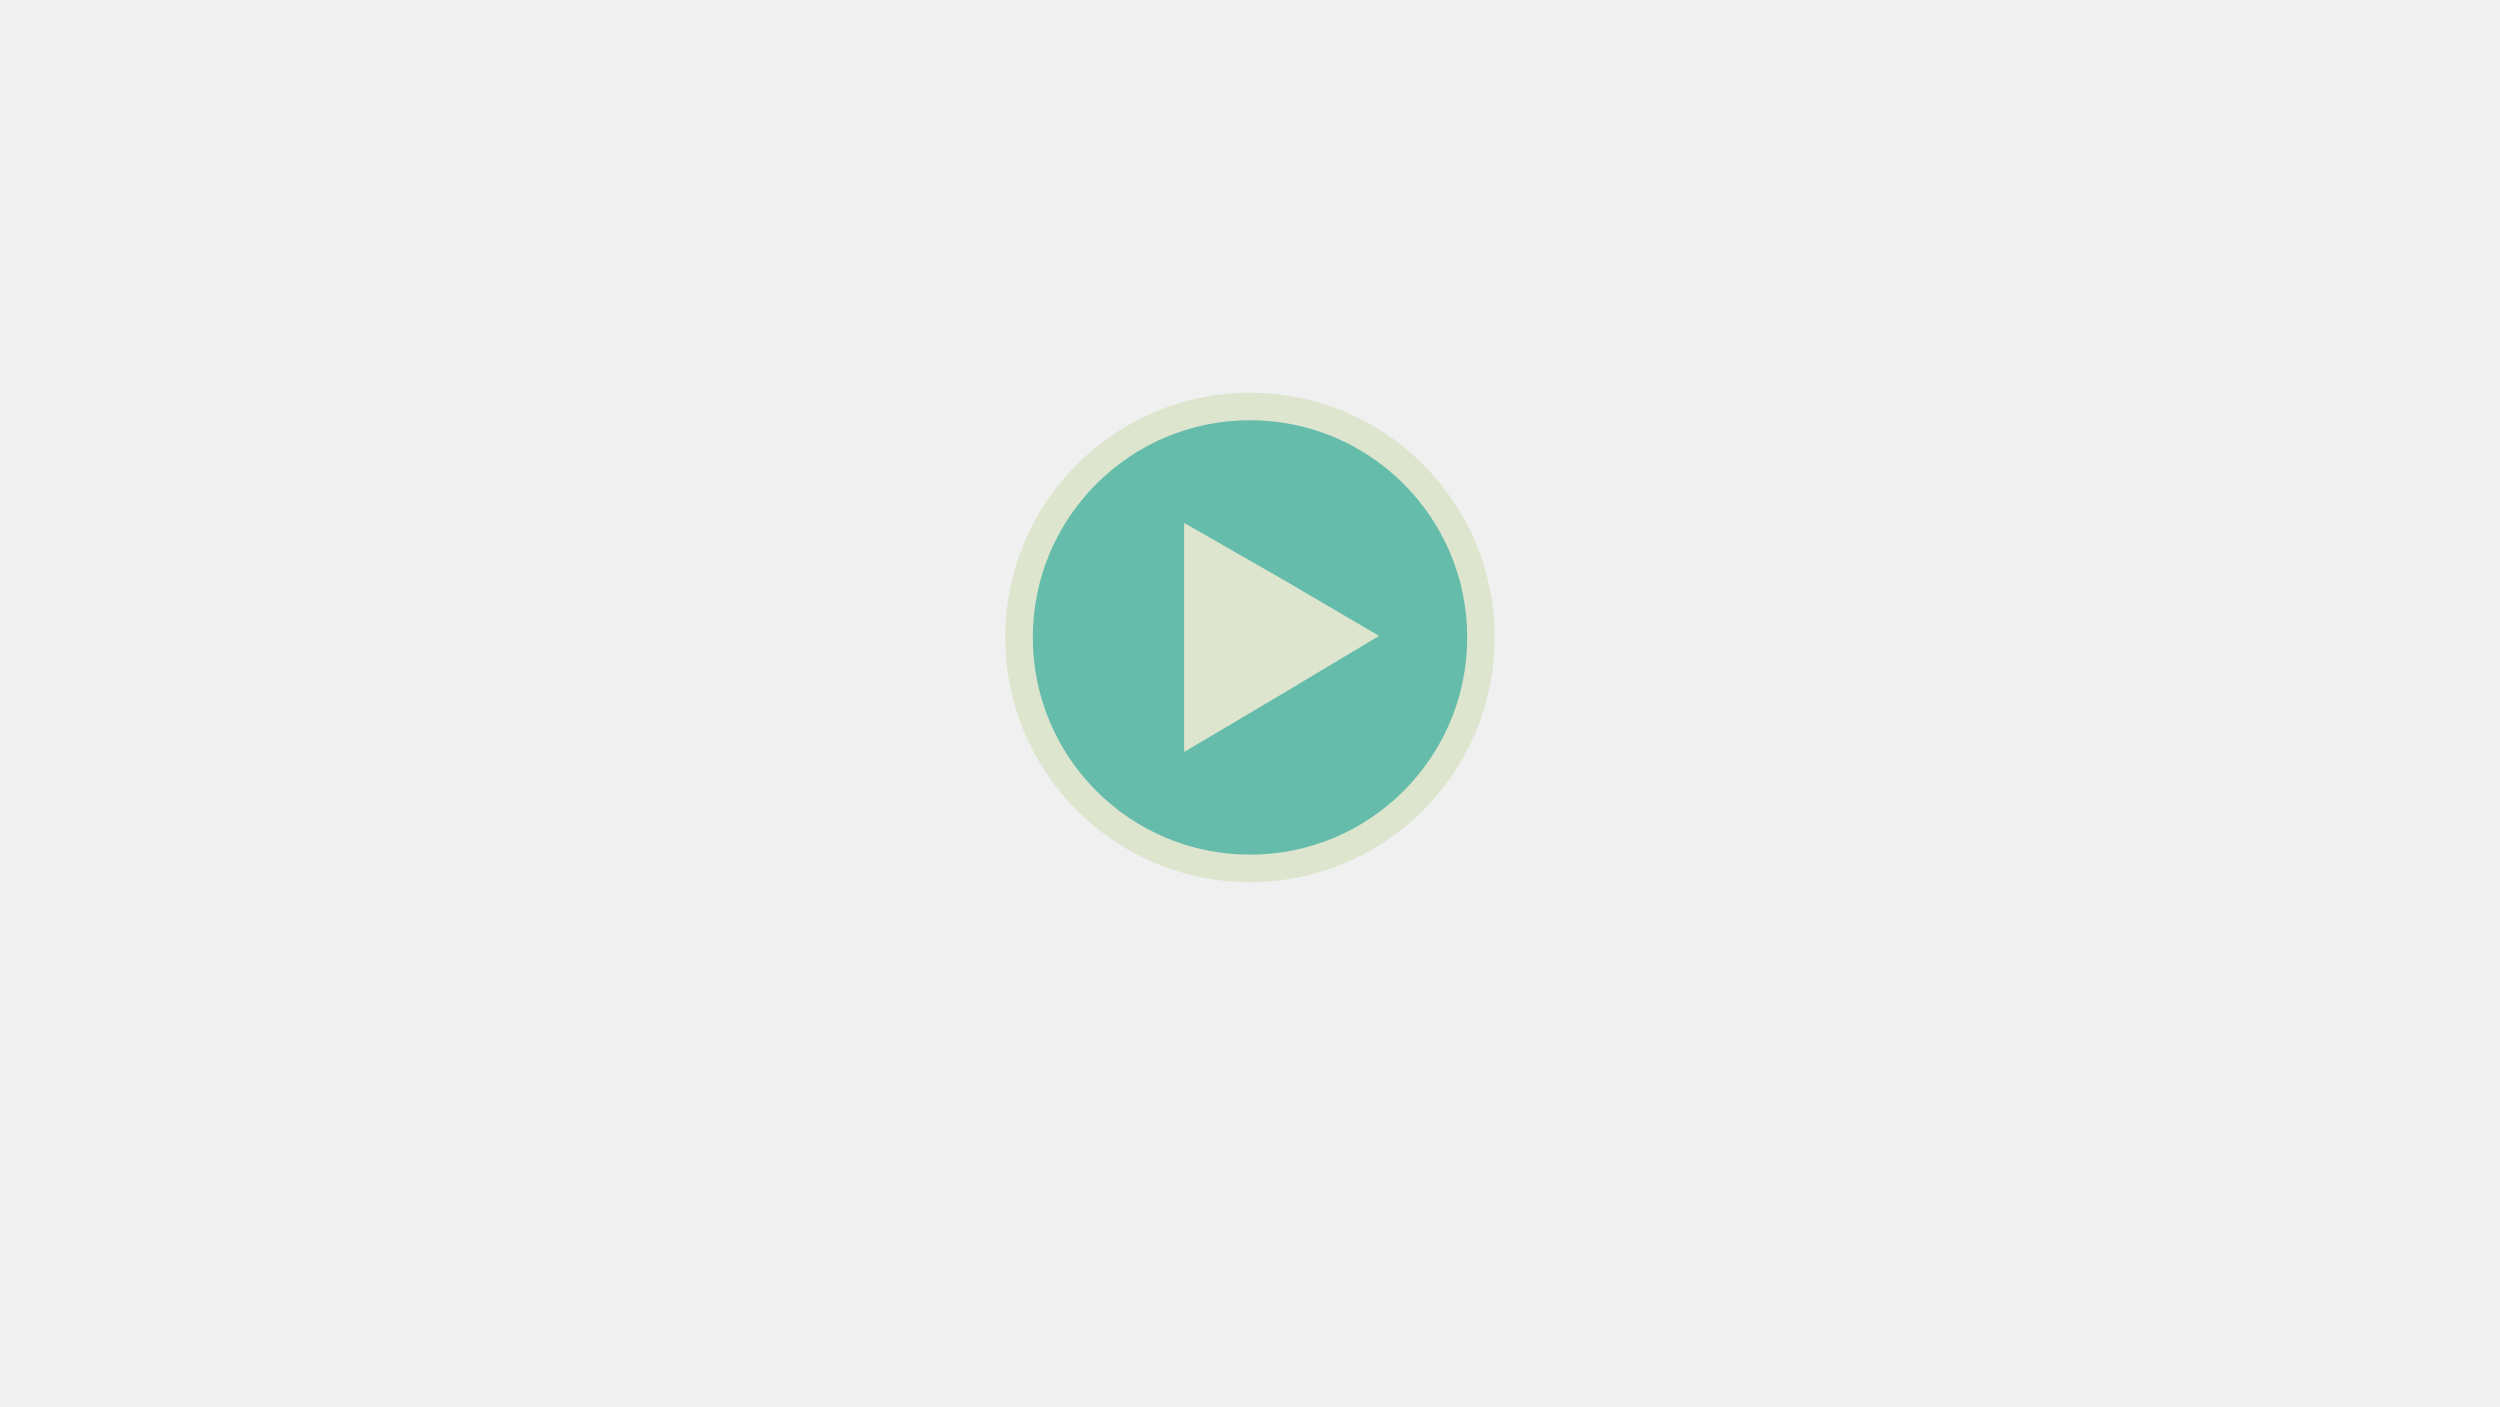
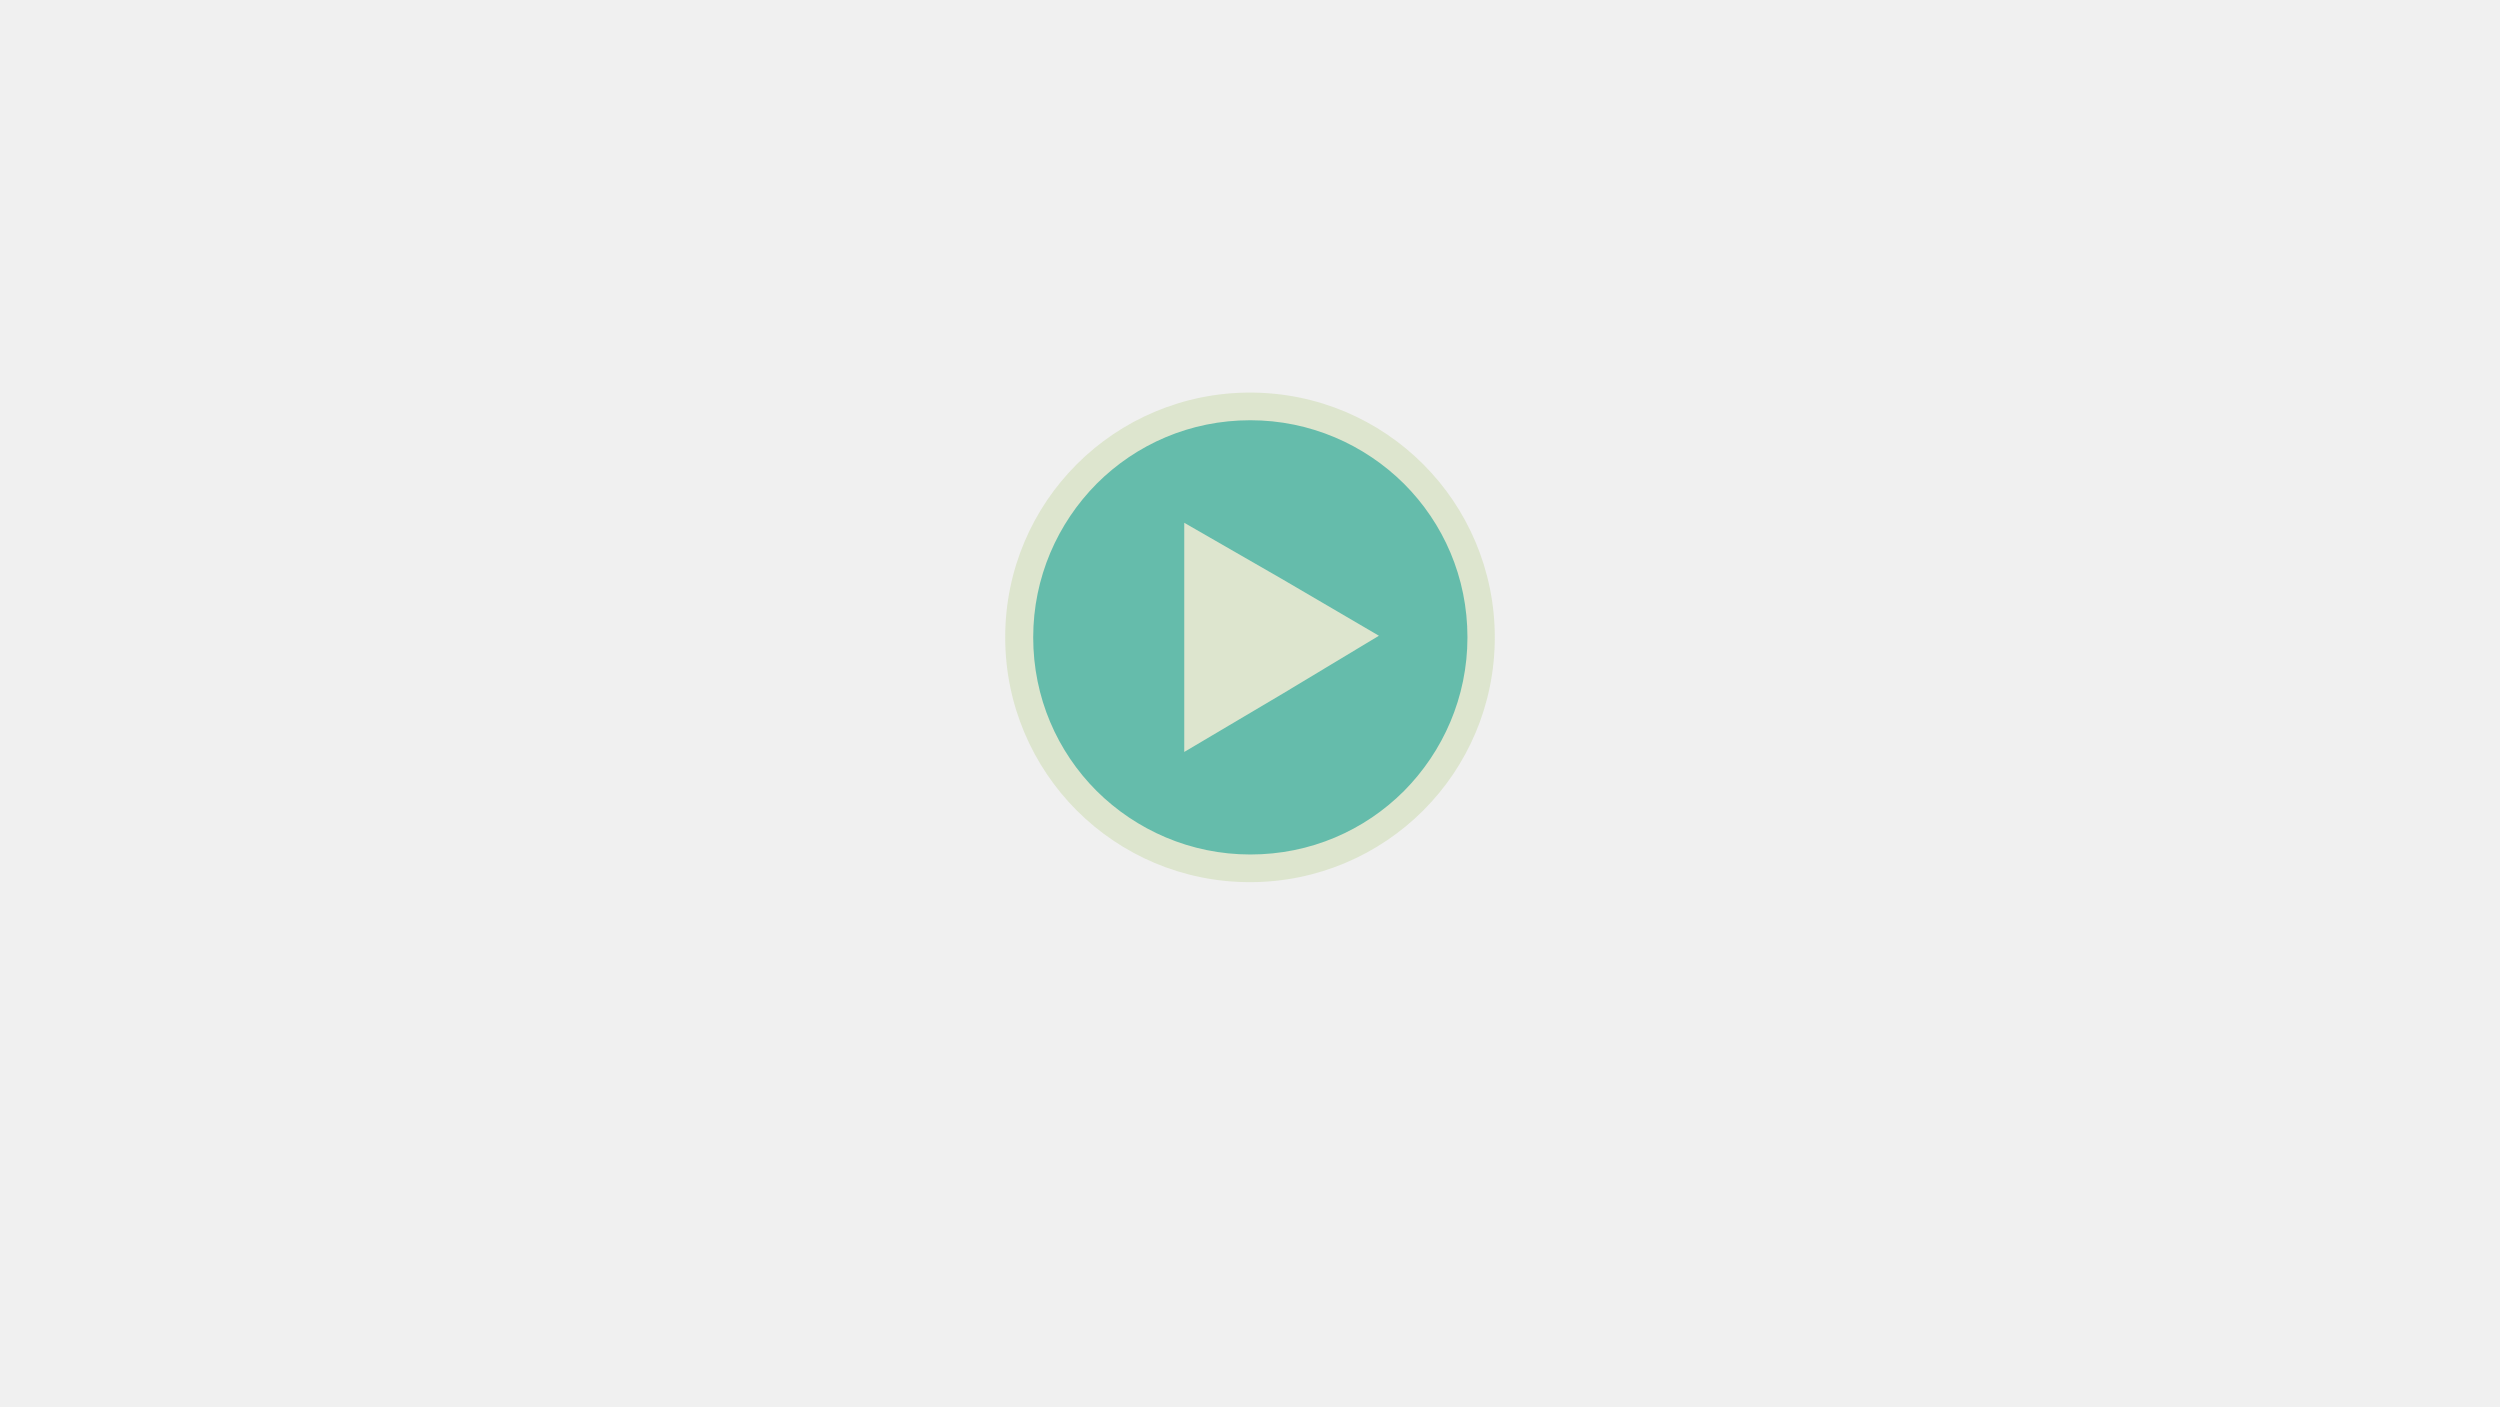
- <svg xmlns="http://www.w3.org/2000/svg" version="1.1" x="0px" y="0px" viewBox="0 0 768 432" enable-background="new 0 0 768 432" xml:space="preserve">
-   <g id="Layer_2" display="none">
+ <svg xmlns="http://www.w3.org/2000/svg" version="1.1" x="0" y="0" viewBox="0 0 768 432" enable-background="new 0 0 768 432" xml:space="preserve">
+   <g display="none">
    <rect display="inline" fill="#FFFFFF" width="768" height="430" />
  </g>
-   <g id="Layer_1">
-     <g>
-       <circle fill="#65BCAB" cx="384" cy="195.822" r="70.95" />
-       <path fill="#DDE5CE" d="M454.95,195.822h-4.227c-0.002,18.438-7.461,35.094-19.542,47.181    c-12.088,12.081-28.74,19.54-47.181,19.543c-18.438-0.002-35.093-7.461-47.181-19.543c-12.081-12.089-19.54-28.742-19.543-47.181    c0.002-18.439,7.462-35.093,19.543-47.181c12.088-12.081,28.742-19.541,47.181-19.544c18.441,0.002,35.093,7.463,47.181,19.544    c12.081,12.088,19.54,28.741,19.542,47.181H454.95h4.227c0.002-20.746-8.42-39.567-22.019-53.159    c-13.59-13.598-32.41-22.021-53.159-22.019c-20.745-0.002-39.567,8.42-53.157,22.019c-13.599,13.592-22.021,32.413-22.02,53.159    c-0.002,20.746,8.421,39.568,22.02,53.158c13.59,13.598,32.411,22.021,53.157,22.02c20.749,0.002,39.569-8.421,53.159-22.02    c13.597-13.591,22.021-32.411,22.019-53.158H454.95z" />
-       <polygon fill="#DDE5CE" points="423.645,195.338 394.199,212.979 363.773,231.004 363.773,195.822 363.773,160.64     393.707,177.794   " />
-     </g>
-   </g>
-   <g id="Layer_3">
- </g>
+   <circle fill="#65BCAB" cx="384" cy="195.8" r="71" />
+   <path fill="#DDE5CE" d="M455 195.8h-4.2c0 18.4-7.5 35.1-19.5 47.2 -12.1 12.1-28.7 19.5-47.2 19.5 -18.4 0-35.1-7.5-47.2-19.5 -12.1-12.1-19.5-28.7-19.5-47.2 0-18.4 7.5-35.1 19.5-47.2 12.1-12.1 28.7-19.5 47.2-19.5 18.4 0 35.1 7.5 47.2 19.5 12.1 12.1 19.5 28.7 19.5 47.2H455h4.2c0-20.7-8.4-39.6-22-53.2 -13.6-13.6-32.4-22-53.2-22 -20.7 0-39.6 8.4-53.2 22 -13.6 13.6-22 32.4-22 53.2 0 20.7 8.4 39.6 22 53.2 13.6 13.6 32.4 22 53.2 22 20.7 0 39.6-8.4 53.2-22 13.6-13.6 22-32.4 22-53.2H455z" />
+   <polygon fill="#DDE5CE" points="423.6 195.3 394.2 213 363.8 231 363.8 195.8 363.8 160.6 393.7 177.8 " />
</svg>
